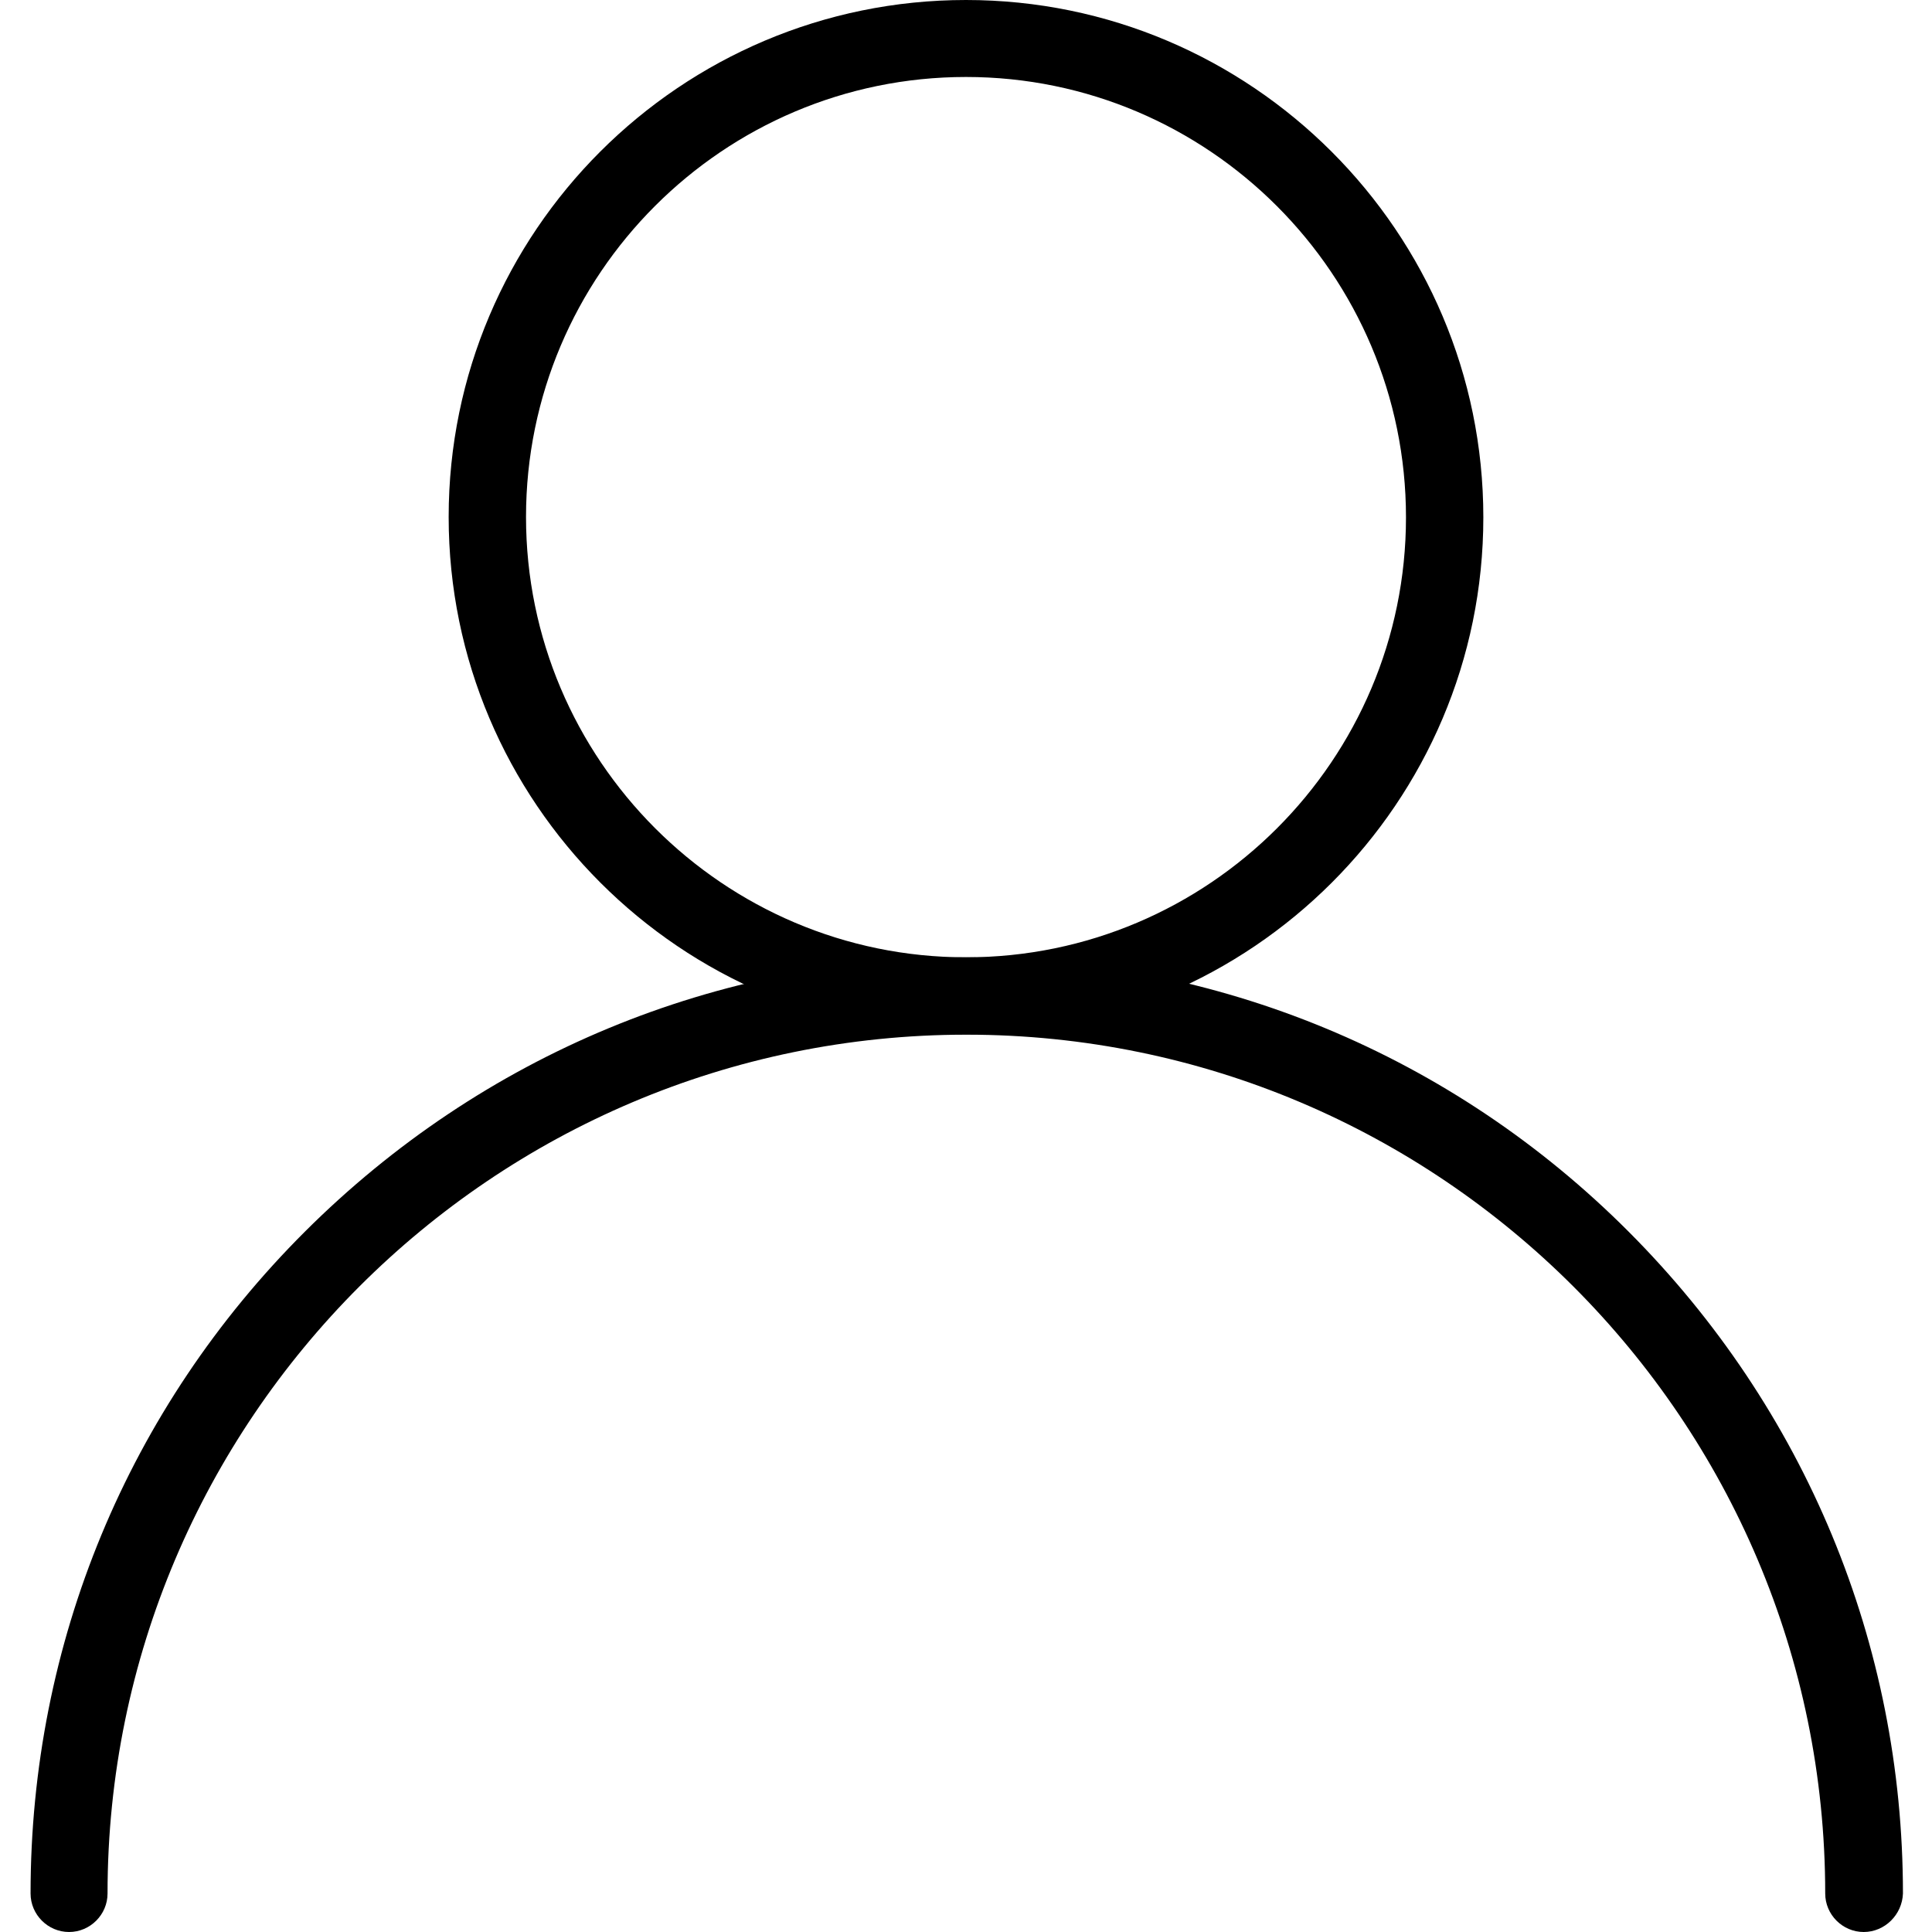
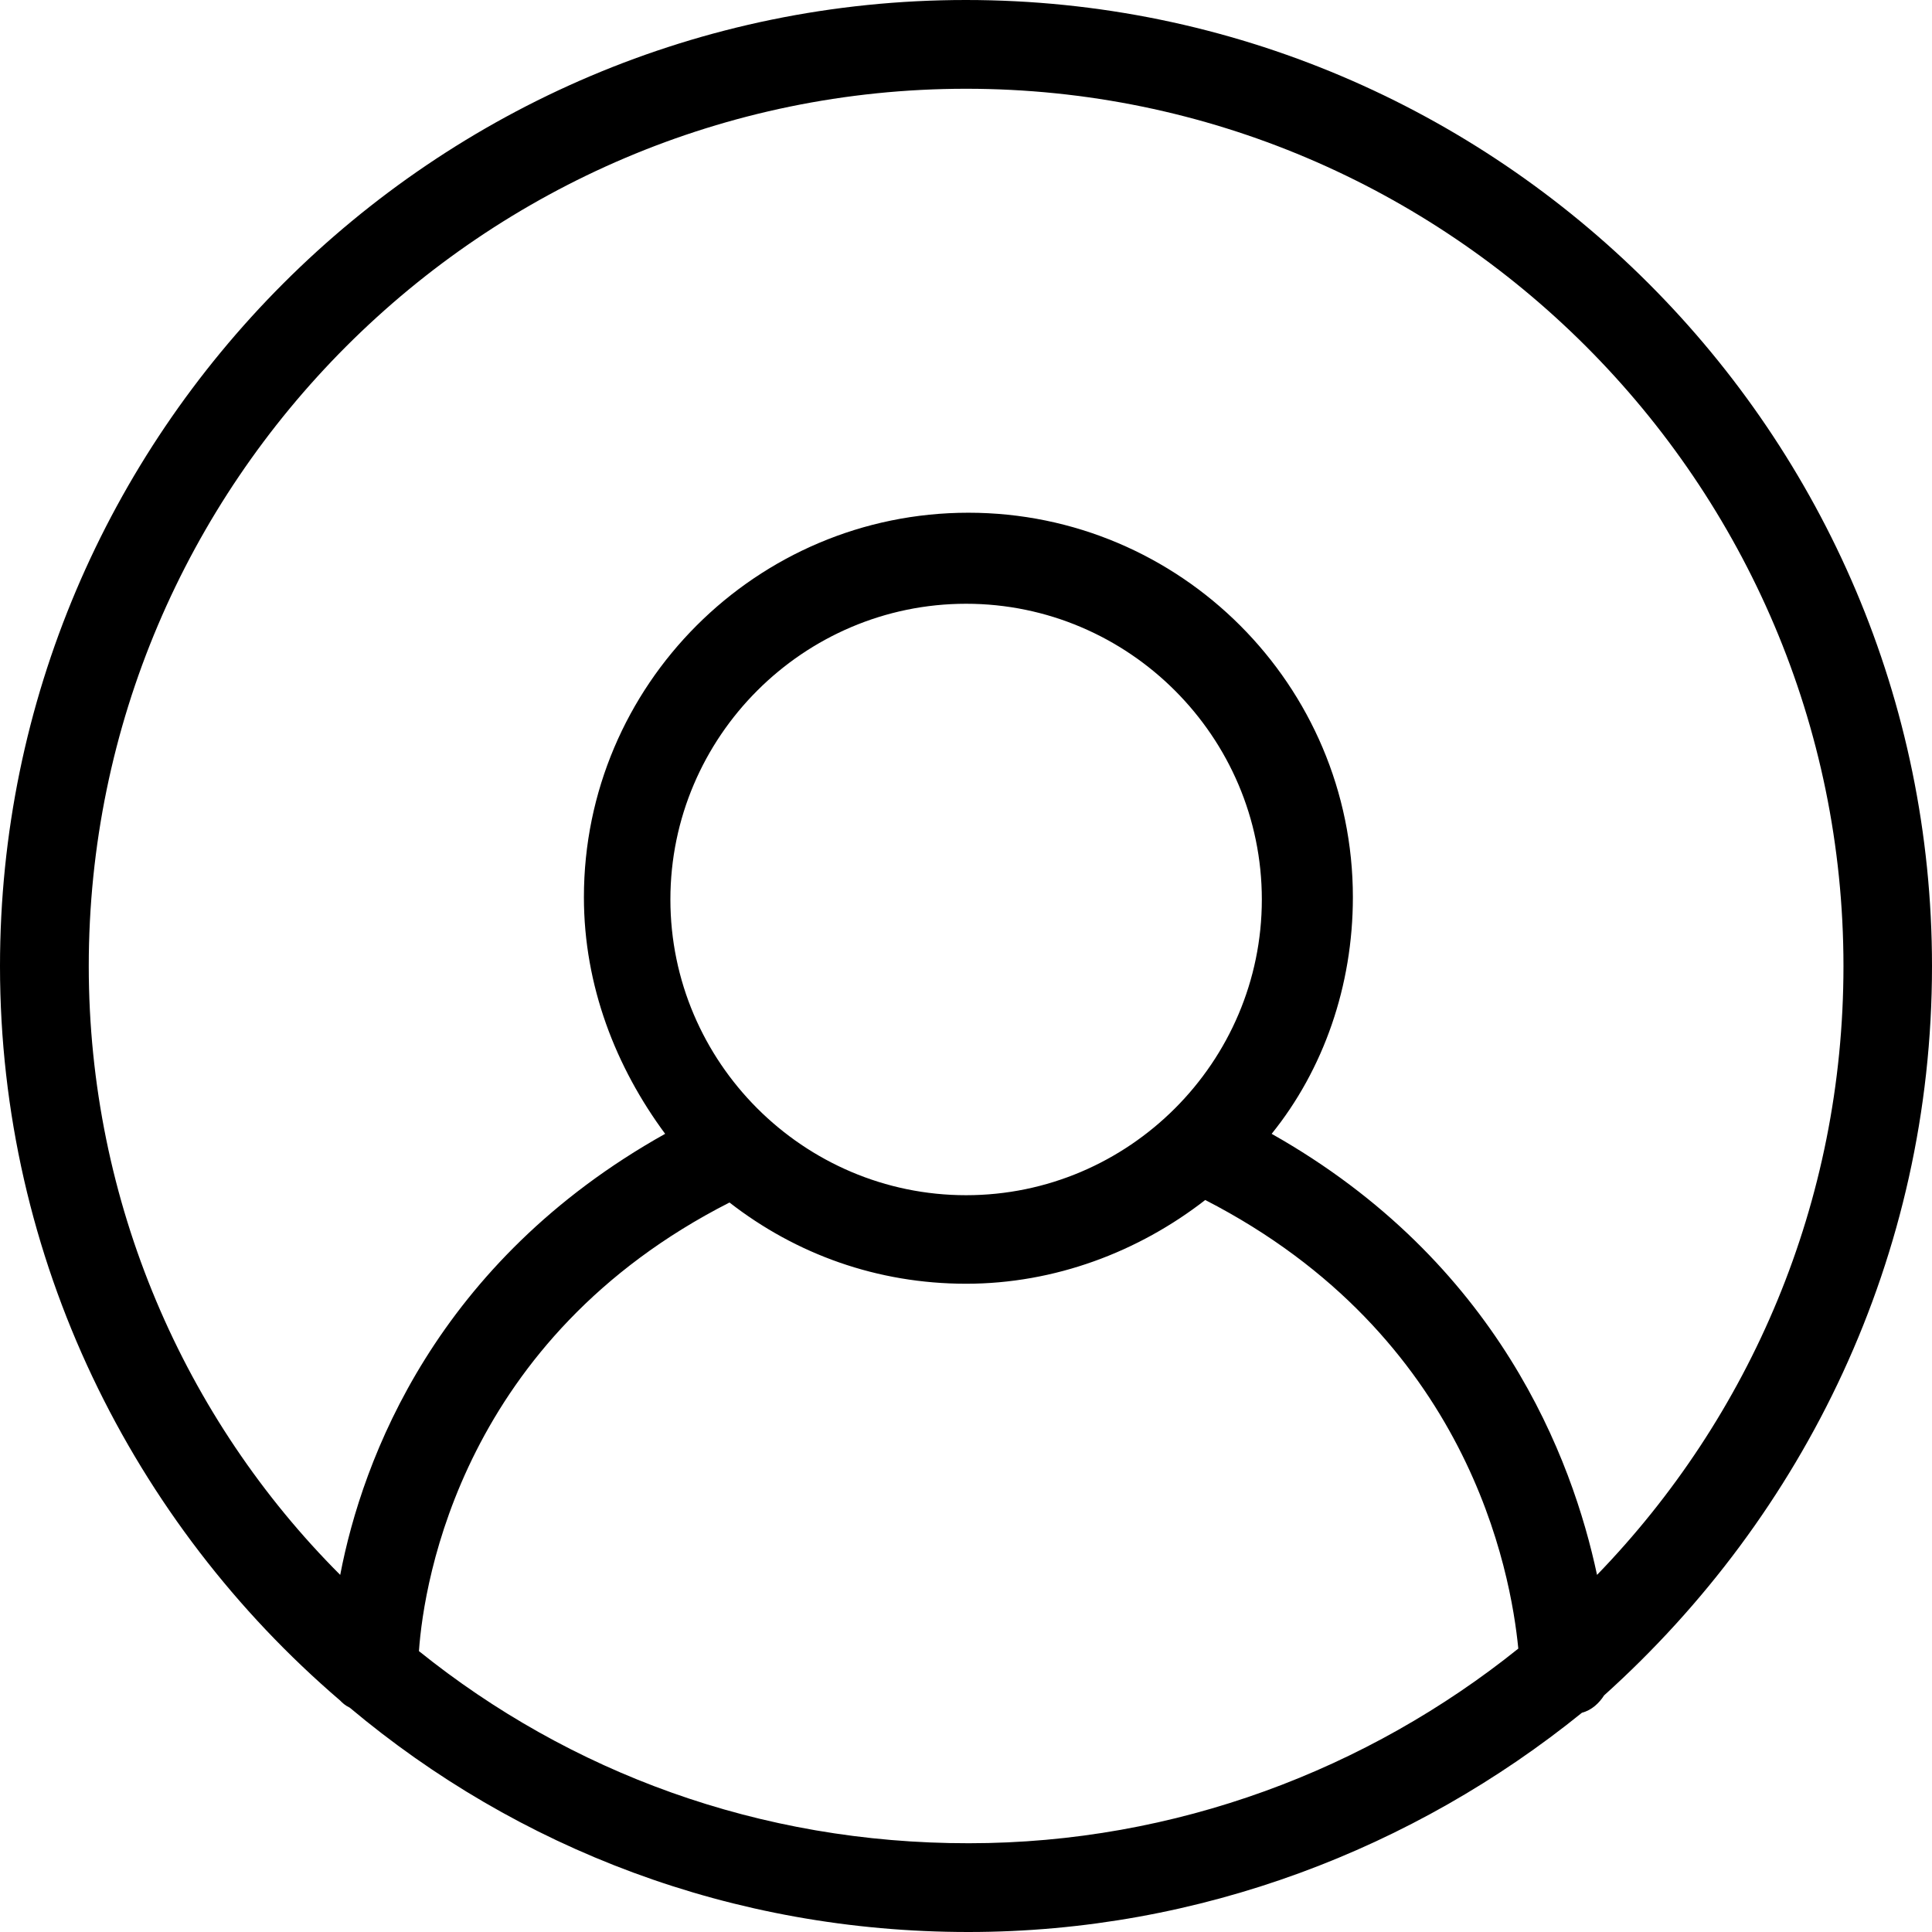
- <svg xmlns="http://www.w3.org/2000/svg" enable-background="new 0 0 512 512" id="Layer_1" version="1.1" viewBox="0 0 512 512" xml:space="preserve">
+ <svg xmlns="http://www.w3.org/2000/svg" version="1.1" id="Capa_1" x="0px" y="0px" viewBox="0 0 612 612" style="enable-background:new 0 0 612 612;" xml:space="preserve">
  <g>
-     <path d="M256,274.1c-75.6,0-137.1-61.5-137.1-137.1S180.4,0,256,0c75.6,0,137.1,61.5,137.1,137.1   S331.6,274.1,256,274.1z M256,20.4c-64.3,0-116.6,52.3-116.6,116.6S191.7,253.7,256,253.7c64.3,0,116.6-52.3,116.6-116.6   S320.3,20.4,256,20.4z" />
-     <path d="M493.9,512c-5.6,0-10.2-4.6-10.2-10.2c0-125.5-102.1-227.6-227.6-227.6c-125.5,0-227.6,102.1-227.6,227.6   c0,5.6-4.6,10.2-10.2,10.2s-10.2-4.6-10.2-10.2c0-66.3,25.8-128.6,72.7-175.4s109.2-72.7,175.4-72.7s128.6,25.8,175.4,72.7   s72.7,109.2,72.7,175.4C504.1,507.4,499.5,512,493.9,512z" />
+     <path d="M612,306.036C612,137.405,474.595,0,305.964,0S0,137.405,0,306.036c0,92.881,42.14,176.437,107.698,232.599   c0.795,0.795,1.59,1.59,3.108,2.313C163.86,585.473,231.804,612,306.759,612c73.365,0,141.309-26.527,194.363-69.462   c3.108-0.795,5.493-3.108,7.011-5.493C571.451,480.088,612,398.122,612,306.036z M28.117,306.036   c0-153.018,124.901-277.919,277.919-277.919s277.919,124.901,277.919,277.919c0,74.955-29.635,142.826-78.063,192.845   c-7.806-36.719-31.225-99.169-103.072-139.718c16.408-20.311,25.732-46.838,25.732-74.955c0-67.149-54.644-121.793-121.793-121.793   s-121.793,54.644-121.793,121.793c0,28.117,10.119,53.849,25.732,74.955c-72.497,40.549-95.916,103-102.928,139.718   C58.547,449.658,28.117,380.991,28.117,306.036z M212.36,284.93c0-51.536,42.14-93.676,93.676-93.676s93.676,42.14,93.676,93.676   s-42.14,93.676-93.676,93.676S212.36,336.466,212.36,284.93z M132.707,523.023c1.59-22.624,14.022-99.169,98.374-142.104   c21.106,16.408,46.838,25.732,74.955,25.732c28.117,0,54.644-10.119,75.75-26.527c83.556,42.935,96.784,117.89,99.169,142.104   c-47.633,38.237-108.493,61.655-174.052,61.655C240.478,583.955,180.34,561.331,132.707,523.023z" />
  </g>
+   <g>
+ </g>
+   <g>
+ </g>
+   <g>
+ </g>
+   <g>
+ </g>
+   <g>
+ </g>
+   <g>
+ </g>
+   <g>
+ </g>
+   <g>
+ </g>
+   <g>
+ </g>
+   <g>
+ </g>
+   <g>
+ </g>
+   <g>
+ </g>
+   <g>
+ </g>
+   <g>
+ </g>
+   <g>
+ </g>
</svg>
